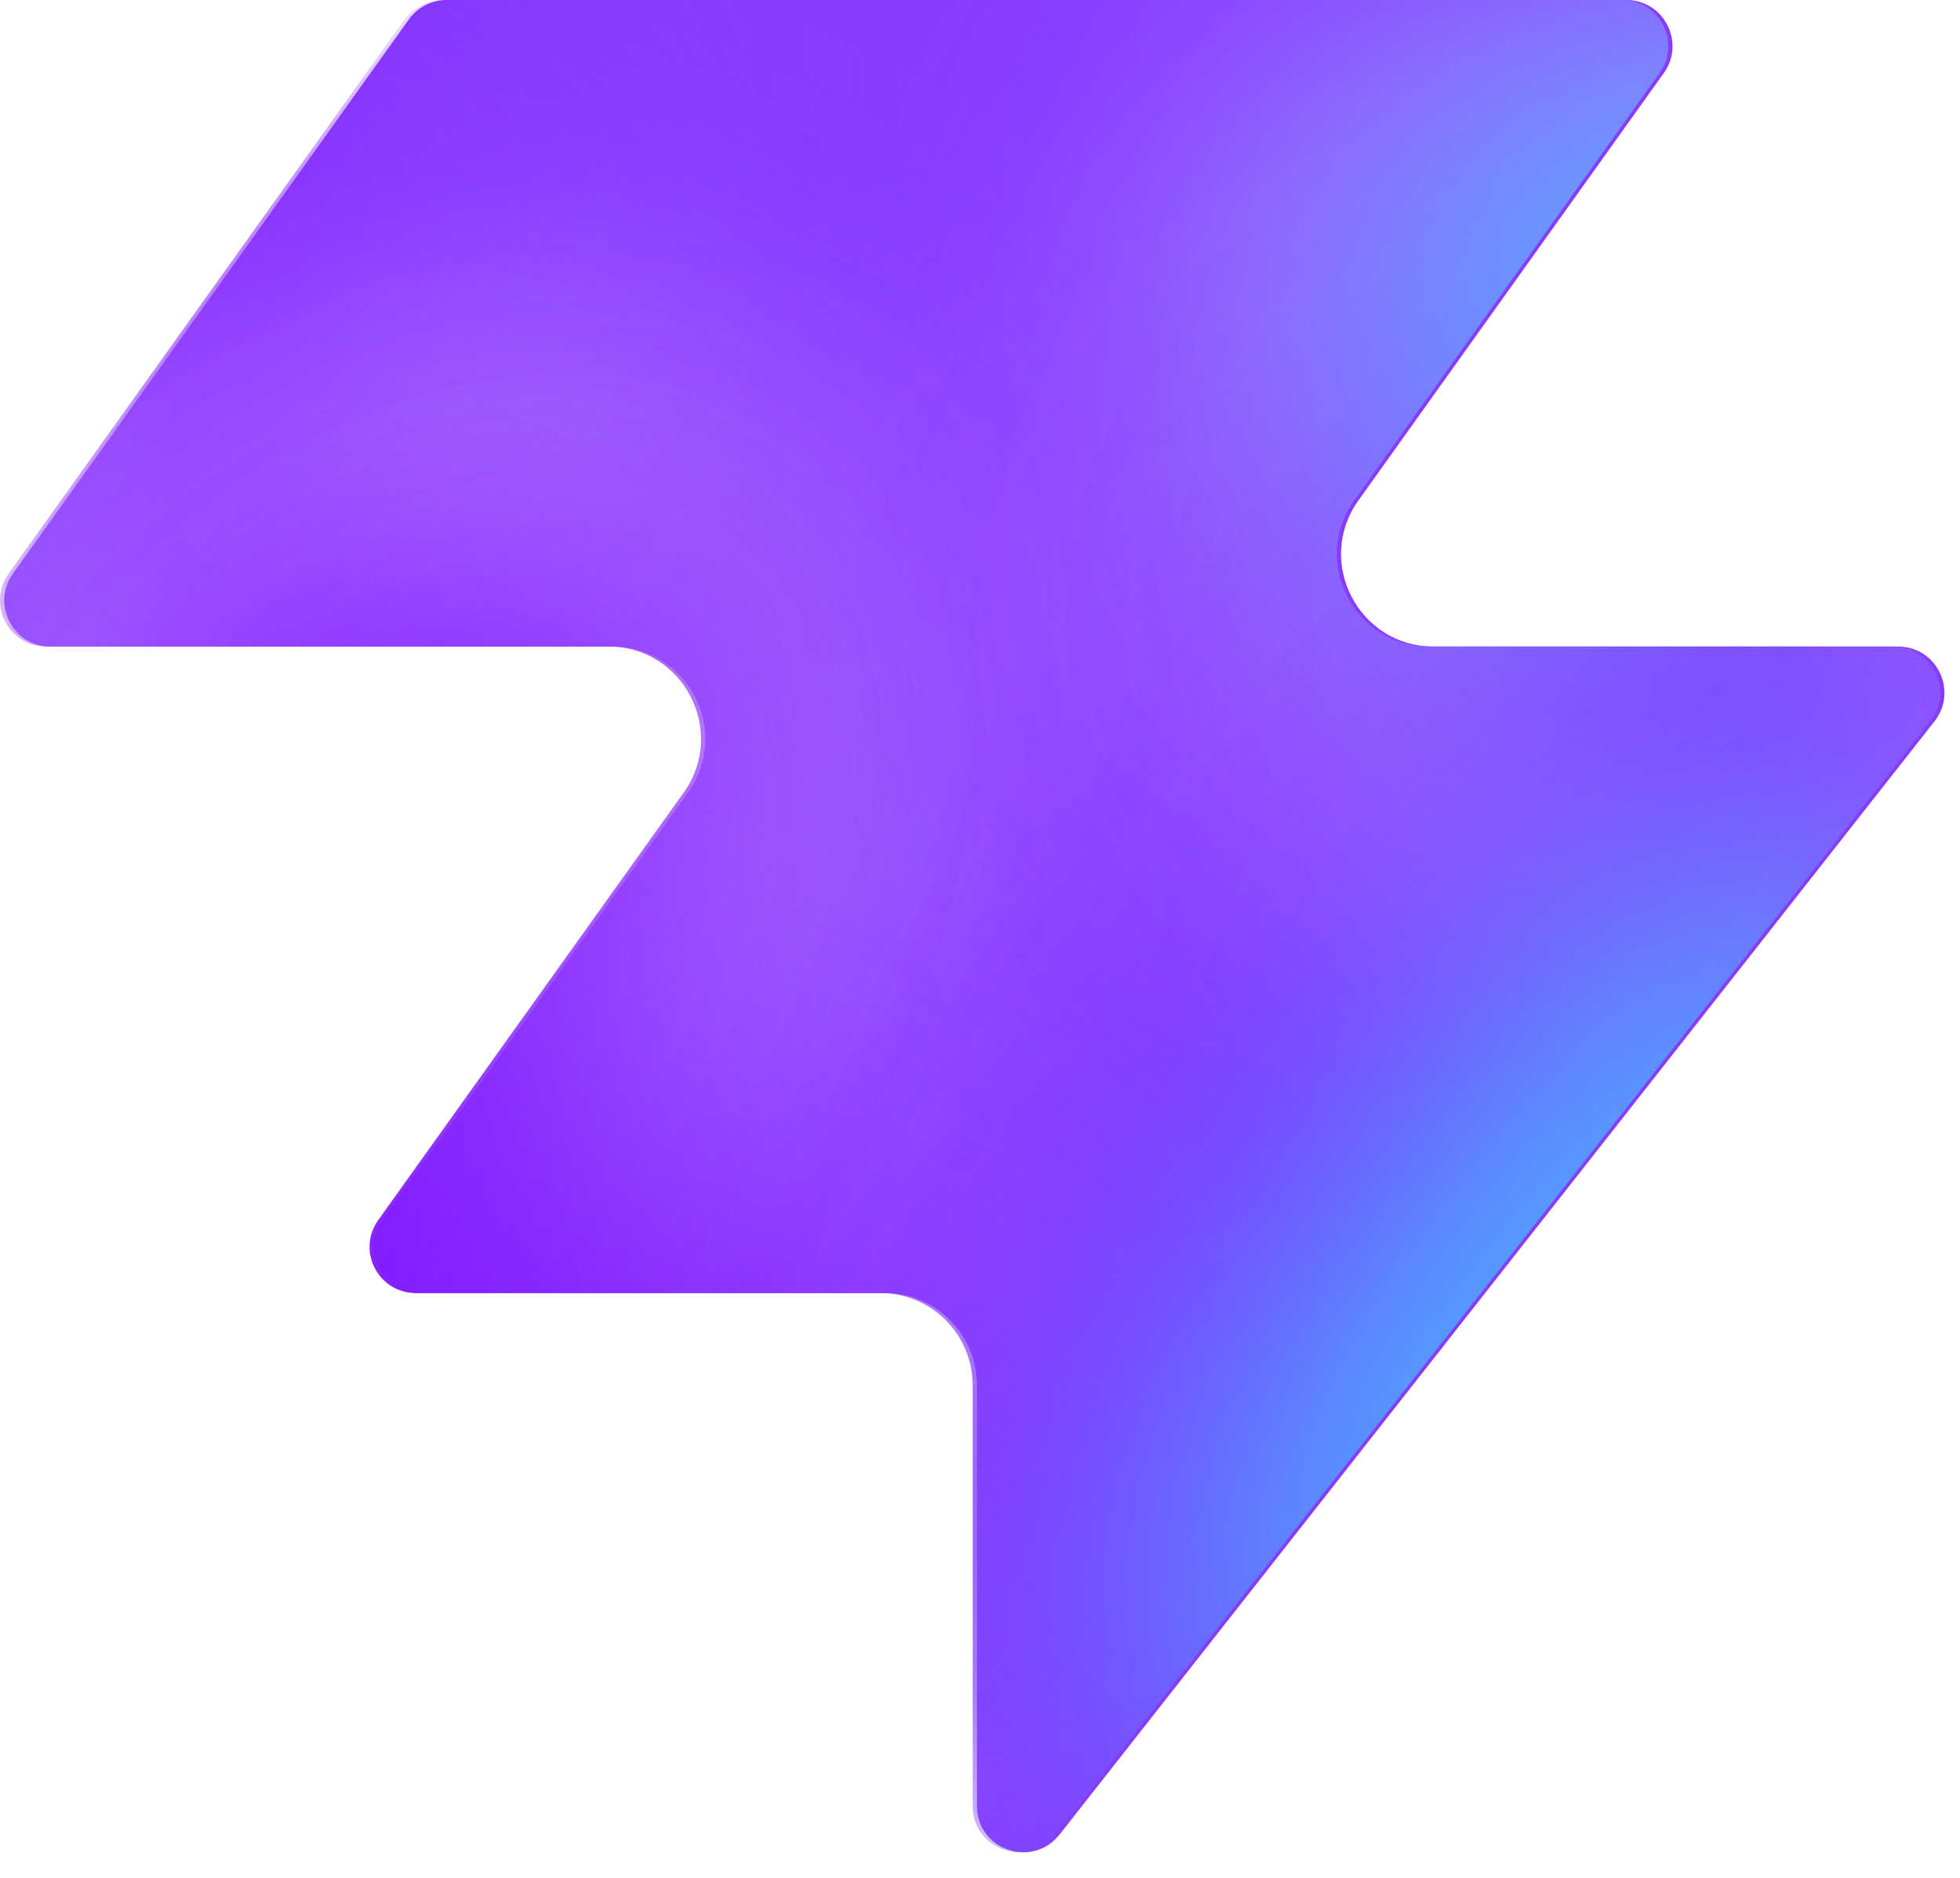
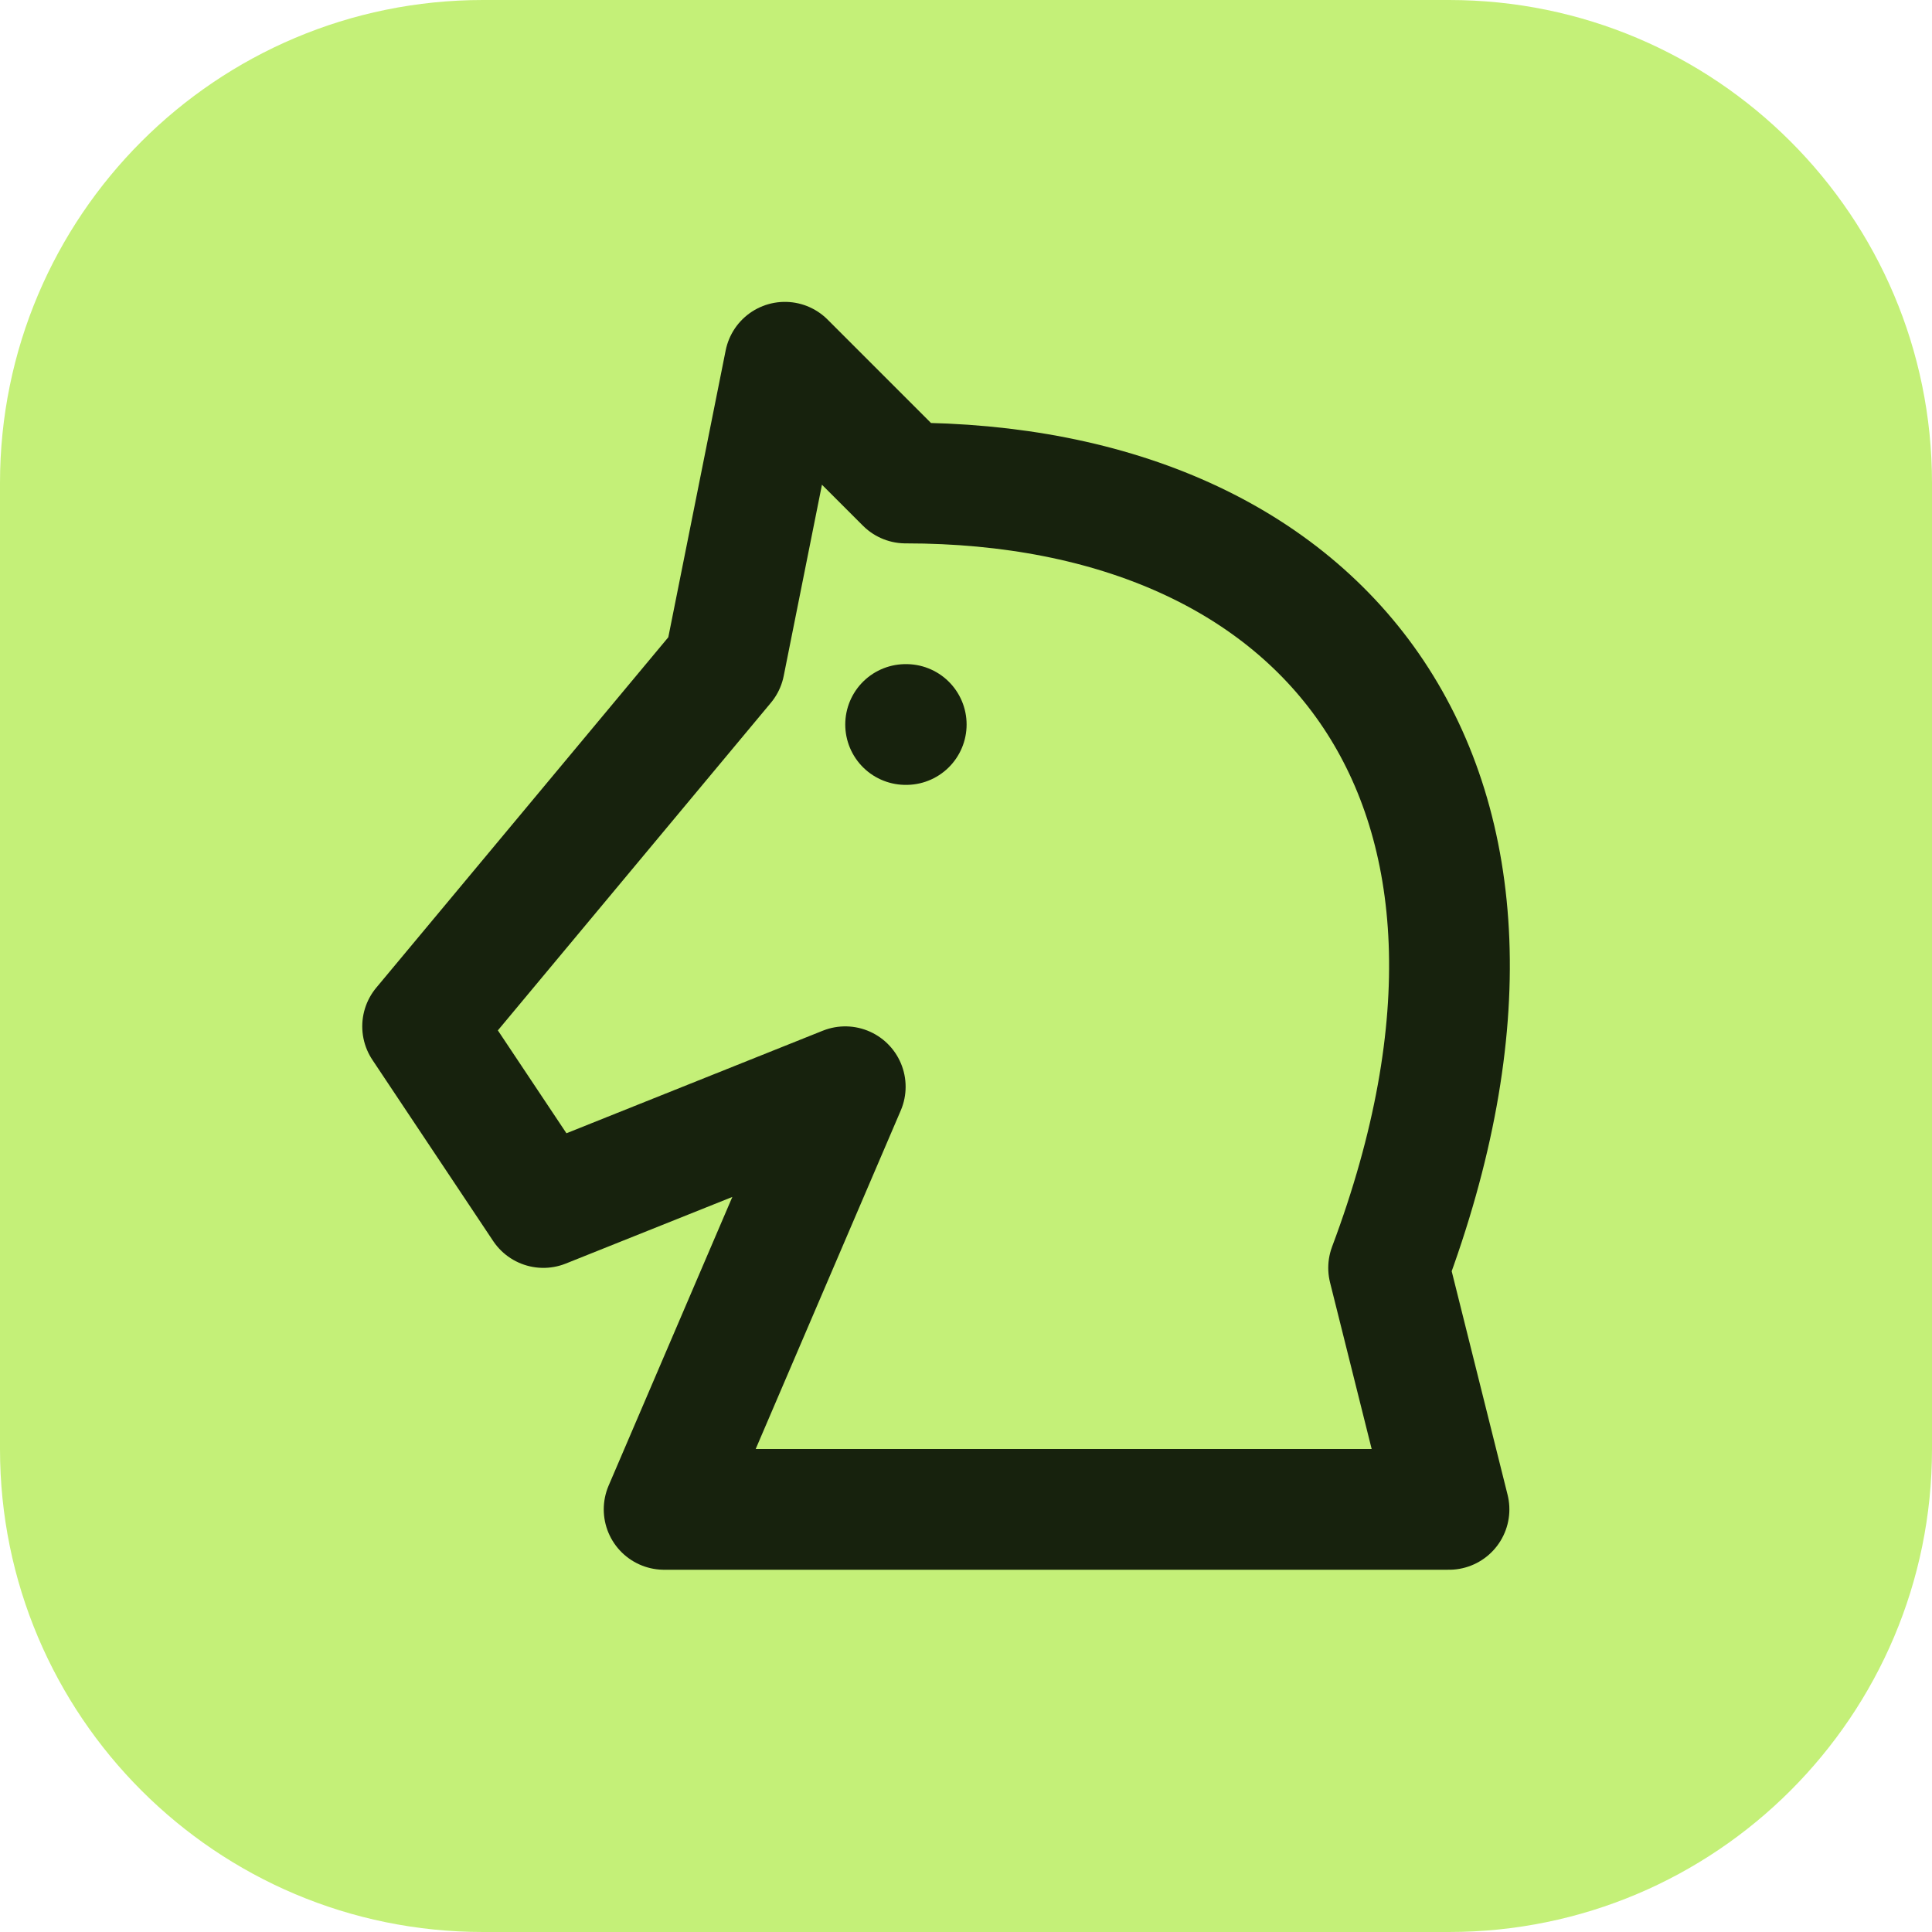
- <svg xmlns="http://www.w3.org/2000/svg" width="48" height="46" fill="none" viewBox="0 0 48 46">
-   <path fill="#863bff" d="M25.946 44.938c-.664.845-2.021.375-2.021-.698V33.937a2.26 2.26 0 0 0-2.262-2.262H10.287c-.92 0-1.456-1.04-.92-1.788l7.48-10.471c1.07-1.497 0-3.578-1.842-3.578H1.237c-.92 0-1.456-1.04-.92-1.788L10.013.474c.214-.297.556-.474.92-.474h28.894c.92 0 1.456 1.04.92 1.788l-7.48 10.471c-1.07 1.498 0 3.579 1.842 3.579h11.377c.943 0 1.473 1.088.89 1.83L25.947 44.94z" style="fill:#863bff;fill:color(display-p3 .525 .23 1);fill-opacity:1" />
-   <mask id="a" width="48" height="46" x="0" y="0" maskUnits="userSpaceOnUse" style="mask-type:alpha">
-     <path fill="#000" d="M25.842 44.938c-.664.844-2.021.375-2.021-.698V33.937a2.26 2.26 0 0 0-2.262-2.262H10.183c-.92 0-1.456-1.04-.92-1.788l7.48-10.471c1.07-1.498 0-3.579-1.842-3.579H1.133c-.92 0-1.456-1.04-.92-1.787L9.91.473c.214-.297.556-.474.92-.474h28.894c.92 0 1.456 1.04.92 1.788l-7.48 10.471c-1.07 1.498 0 3.578 1.842 3.578h11.377c.943 0 1.473 1.088.89 1.832L25.843 44.94z" style="fill:#000;fill-opacity:1" />
-   </mask>
-   <g mask="url(#a)">
-     <g filter="url(#b)">
-       <ellipse cx="5.508" cy="14.704" fill="#ede6ff" rx="5.508" ry="14.704" style="fill:#ede6ff;fill:color(display-p3 .927 .903 1);fill-opacity:1" transform="matrix(.00324 1 1 -.00324 -4.47 31.516)" />
-     </g>
-     <g filter="url(#c)">
-       <ellipse cx="10.399" cy="29.851" fill="#ede6ff" rx="10.399" ry="29.851" style="fill:#ede6ff;fill:color(display-p3 .927 .903 1);fill-opacity:1" transform="matrix(.00324 1 1 -.00324 -39.328 7.883)" />
-     </g>
-     <g filter="url(#d)">
-       <ellipse cx="5.508" cy="30.487" fill="#7e14ff" rx="5.508" ry="30.487" style="fill:#7e14ff;fill:color(display-p3 .492 .077 1);fill-opacity:1" transform="rotate(89.814 -25.913 -14.639)scale(1 -1)" />
-     </g>
-     <g filter="url(#e)">
-       <ellipse cx="5.508" cy="30.599" fill="#7e14ff" rx="5.508" ry="30.599" style="fill:#7e14ff;fill:color(display-p3 .492 .077 1);fill-opacity:1" transform="rotate(89.814 -32.644 -3.334)scale(1 -1)" />
-     </g>
-     <g filter="url(#f)">
-       <ellipse cx="5.508" cy="30.599" fill="#7e14ff" rx="5.508" ry="30.599" style="fill:#7e14ff;fill:color(display-p3 .492 .077 1);fill-opacity:1" transform="matrix(.00324 1 1 -.00324 -34.34 30.47)" />
-     </g>
-     <g filter="url(#g)">
-       <ellipse cx="14.072" cy="22.078" fill="#ede6ff" rx="14.072" ry="22.078" style="fill:#ede6ff;fill:color(display-p3 .927 .903 1);fill-opacity:1" transform="rotate(93.35 24.506 48.493)scale(-1 1)" />
-     </g>
-     <g filter="url(#h)">
-       <ellipse cx="3.47" cy="21.501" fill="#7e14ff" rx="3.47" ry="21.501" style="fill:#7e14ff;fill:color(display-p3 .492 .077 1);fill-opacity:1" transform="rotate(89.009 28.708 47.59)scale(-1 1)" />
-     </g>
-     <g filter="url(#i)">
-       <ellipse cx="3.47" cy="21.501" fill="#7e14ff" rx="3.47" ry="21.501" style="fill:#7e14ff;fill:color(display-p3 .492 .077 1);fill-opacity:1" transform="rotate(89.009 28.708 47.59)scale(-1 1)" />
-     </g>
-     <g filter="url(#j)">
-       <ellipse cx=".387" cy="8.972" fill="#7e14ff" rx="4.407" ry="29.108" style="fill:#7e14ff;fill:color(display-p3 .492 .077 1);fill-opacity:1" transform="rotate(39.51 .387 8.972)" />
-     </g>
-     <g filter="url(#k)">
-       <ellipse cx="47.523" cy="-6.092" fill="#7e14ff" rx="4.407" ry="29.108" style="fill:#7e14ff;fill:color(display-p3 .492 .077 1);fill-opacity:1" transform="rotate(37.892 47.523 -6.092)" />
-     </g>
-     <g filter="url(#l)">
-       <ellipse cx="41.412" cy="6.333" fill="#47bfff" rx="5.971" ry="9.665" style="fill:#47bfff;fill:color(display-p3 .28 .748 1);fill-opacity:1" transform="rotate(37.892 41.412 6.333)" />
-     </g>
-     <g filter="url(#m)">
-       <ellipse cx="-1.879" cy="38.332" fill="#7e14ff" rx="4.407" ry="29.108" style="fill:#7e14ff;fill:color(display-p3 .492 .077 1);fill-opacity:1" transform="rotate(37.892 -1.88 38.332)" />
-     </g>
-     <g filter="url(#n)">
-       <ellipse cx="-1.879" cy="38.332" fill="#7e14ff" rx="4.407" ry="29.108" style="fill:#7e14ff;fill:color(display-p3 .492 .077 1);fill-opacity:1" transform="rotate(37.892 -1.88 38.332)" />
-     </g>
-     <g filter="url(#o)">
-       <ellipse cx="35.651" cy="29.907" fill="#7e14ff" rx="4.407" ry="29.108" style="fill:#7e14ff;fill:color(display-p3 .492 .077 1);fill-opacity:1" transform="rotate(37.892 35.651 29.907)" />
-     </g>
-     <g filter="url(#p)">
-       <ellipse cx="38.418" cy="32.4" fill="#47bfff" rx="5.971" ry="15.297" style="fill:#47bfff;fill:color(display-p3 .28 .748 1);fill-opacity:1" transform="rotate(37.892 38.418 32.4)" />
-     </g>
-   </g>
-   <defs>
-     <filter id="b" width="60.045" height="41.654" x="-19.77" y="16.149" color-interpolation-filters="sRGB" filterUnits="userSpaceOnUse">
-       <feFlood flood-opacity="0" result="BackgroundImageFix" />
-       <feBlend in="SourceGraphic" in2="BackgroundImageFix" result="shape" />
-       <feGaussianBlur result="effect1_foregroundBlur_2002_17158" stdDeviation="7.659" />
-     </filter>
-     <filter id="c" width="90.34" height="51.437" x="-54.613" y="-7.533" color-interpolation-filters="sRGB" filterUnits="userSpaceOnUse">
-       <feFlood flood-opacity="0" result="BackgroundImageFix" />
-       <feBlend in="SourceGraphic" in2="BackgroundImageFix" result="shape" />
-       <feGaussianBlur result="effect1_foregroundBlur_2002_17158" stdDeviation="7.659" />
-     </filter>
-     <filter id="d" width="79.355" height="29.4" x="-49.64" y="2.03" color-interpolation-filters="sRGB" filterUnits="userSpaceOnUse">
-       <feFlood flood-opacity="0" result="BackgroundImageFix" />
-       <feBlend in="SourceGraphic" in2="BackgroundImageFix" result="shape" />
-       <feGaussianBlur result="effect1_foregroundBlur_2002_17158" stdDeviation="4.596" />
-     </filter>
-     <filter id="e" width="79.579" height="29.4" x="-45.045" y="20.029" color-interpolation-filters="sRGB" filterUnits="userSpaceOnUse">
-       <feFlood flood-opacity="0" result="BackgroundImageFix" />
-       <feBlend in="SourceGraphic" in2="BackgroundImageFix" result="shape" />
-       <feGaussianBlur result="effect1_foregroundBlur_2002_17158" stdDeviation="4.596" />
-     </filter>
-     <filter id="f" width="79.579" height="29.4" x="-43.513" y="21.178" color-interpolation-filters="sRGB" filterUnits="userSpaceOnUse">
-       <feFlood flood-opacity="0" result="BackgroundImageFix" />
-       <feBlend in="SourceGraphic" in2="BackgroundImageFix" result="shape" />
-       <feGaussianBlur result="effect1_foregroundBlur_2002_17158" stdDeviation="4.596" />
-     </filter>
-     <filter id="g" width="74.749" height="58.852" x="15.756" y="-17.901" color-interpolation-filters="sRGB" filterUnits="userSpaceOnUse">
-       <feFlood flood-opacity="0" result="BackgroundImageFix" />
-       <feBlend in="SourceGraphic" in2="BackgroundImageFix" result="shape" />
-       <feGaussianBlur result="effect1_foregroundBlur_2002_17158" stdDeviation="7.659" />
-     </filter>
-     <filter id="h" width="61.377" height="25.362" x="23.548" y="2.284" color-interpolation-filters="sRGB" filterUnits="userSpaceOnUse">
-       <feFlood flood-opacity="0" result="BackgroundImageFix" />
-       <feBlend in="SourceGraphic" in2="BackgroundImageFix" result="shape" />
-       <feGaussianBlur result="effect1_foregroundBlur_2002_17158" stdDeviation="4.596" />
-     </filter>
-     <filter id="i" width="61.377" height="25.362" x="23.548" y="2.284" color-interpolation-filters="sRGB" filterUnits="userSpaceOnUse">
-       <feFlood flood-opacity="0" result="BackgroundImageFix" />
-       <feBlend in="SourceGraphic" in2="BackgroundImageFix" result="shape" />
-       <feGaussianBlur result="effect1_foregroundBlur_2002_17158" stdDeviation="4.596" />
-     </filter>
-     <filter id="j" width="56.045" height="63.649" x="-27.636" y="-22.853" color-interpolation-filters="sRGB" filterUnits="userSpaceOnUse">
-       <feFlood flood-opacity="0" result="BackgroundImageFix" />
-       <feBlend in="SourceGraphic" in2="BackgroundImageFix" result="shape" />
-       <feGaussianBlur result="effect1_foregroundBlur_2002_17158" stdDeviation="4.596" />
-     </filter>
-     <filter id="k" width="54.814" height="64.646" x="20.116" y="-38.415" color-interpolation-filters="sRGB" filterUnits="userSpaceOnUse">
-       <feFlood flood-opacity="0" result="BackgroundImageFix" />
-       <feBlend in="SourceGraphic" in2="BackgroundImageFix" result="shape" />
-       <feGaussianBlur result="effect1_foregroundBlur_2002_17158" stdDeviation="4.596" />
-     </filter>
-     <filter id="l" width="33.541" height="35.313" x="24.641" y="-11.323" color-interpolation-filters="sRGB" filterUnits="userSpaceOnUse">
-       <feFlood flood-opacity="0" result="BackgroundImageFix" />
-       <feBlend in="SourceGraphic" in2="BackgroundImageFix" result="shape" />
-       <feGaussianBlur result="effect1_foregroundBlur_2002_17158" stdDeviation="4.596" />
-     </filter>
-     <filter id="m" width="54.814" height="64.646" x="-29.286" y="6.009" color-interpolation-filters="sRGB" filterUnits="userSpaceOnUse">
-       <feFlood flood-opacity="0" result="BackgroundImageFix" />
-       <feBlend in="SourceGraphic" in2="BackgroundImageFix" result="shape" />
-       <feGaussianBlur result="effect1_foregroundBlur_2002_17158" stdDeviation="4.596" />
-     </filter>
-     <filter id="n" width="54.814" height="64.646" x="-29.286" y="6.009" color-interpolation-filters="sRGB" filterUnits="userSpaceOnUse">
-       <feFlood flood-opacity="0" result="BackgroundImageFix" />
-       <feBlend in="SourceGraphic" in2="BackgroundImageFix" result="shape" />
-       <feGaussianBlur result="effect1_foregroundBlur_2002_17158" stdDeviation="4.596" />
-     </filter>
-     <filter id="o" width="54.814" height="64.646" x="8.244" y="-2.416" color-interpolation-filters="sRGB" filterUnits="userSpaceOnUse">
-       <feFlood flood-opacity="0" result="BackgroundImageFix" />
-       <feBlend in="SourceGraphic" in2="BackgroundImageFix" result="shape" />
-       <feGaussianBlur result="effect1_foregroundBlur_2002_17158" stdDeviation="4.596" />
-     </filter>
-     <filter id="p" width="39.409" height="43.623" x="18.713" y="10.588" color-interpolation-filters="sRGB" filterUnits="userSpaceOnUse">
-       <feFlood flood-opacity="0" result="BackgroundImageFix" />
-       <feBlend in="SourceGraphic" in2="BackgroundImageFix" result="shape" />
-       <feGaussianBlur result="effect1_foregroundBlur_2002_17158" stdDeviation="4.596" />
-     </filter>
-   </defs>
+ <svg xmlns="http://www.w3.org/2000/svg" viewBox="0 0 32 32" fill="none">
+   <rect width="32" height="32" rx="8" fill="#c4f078" />
+   <path d="M7 21h13l-1-4c3-8-1-13-8-13l-2-2-1 5-5 6 2 3 5-2-3 7m4-13h.01" transform="translate(4 4)" stroke="#17220d" stroke-width="2" stroke-linecap="round" stroke-linejoin="round" />
</svg>
